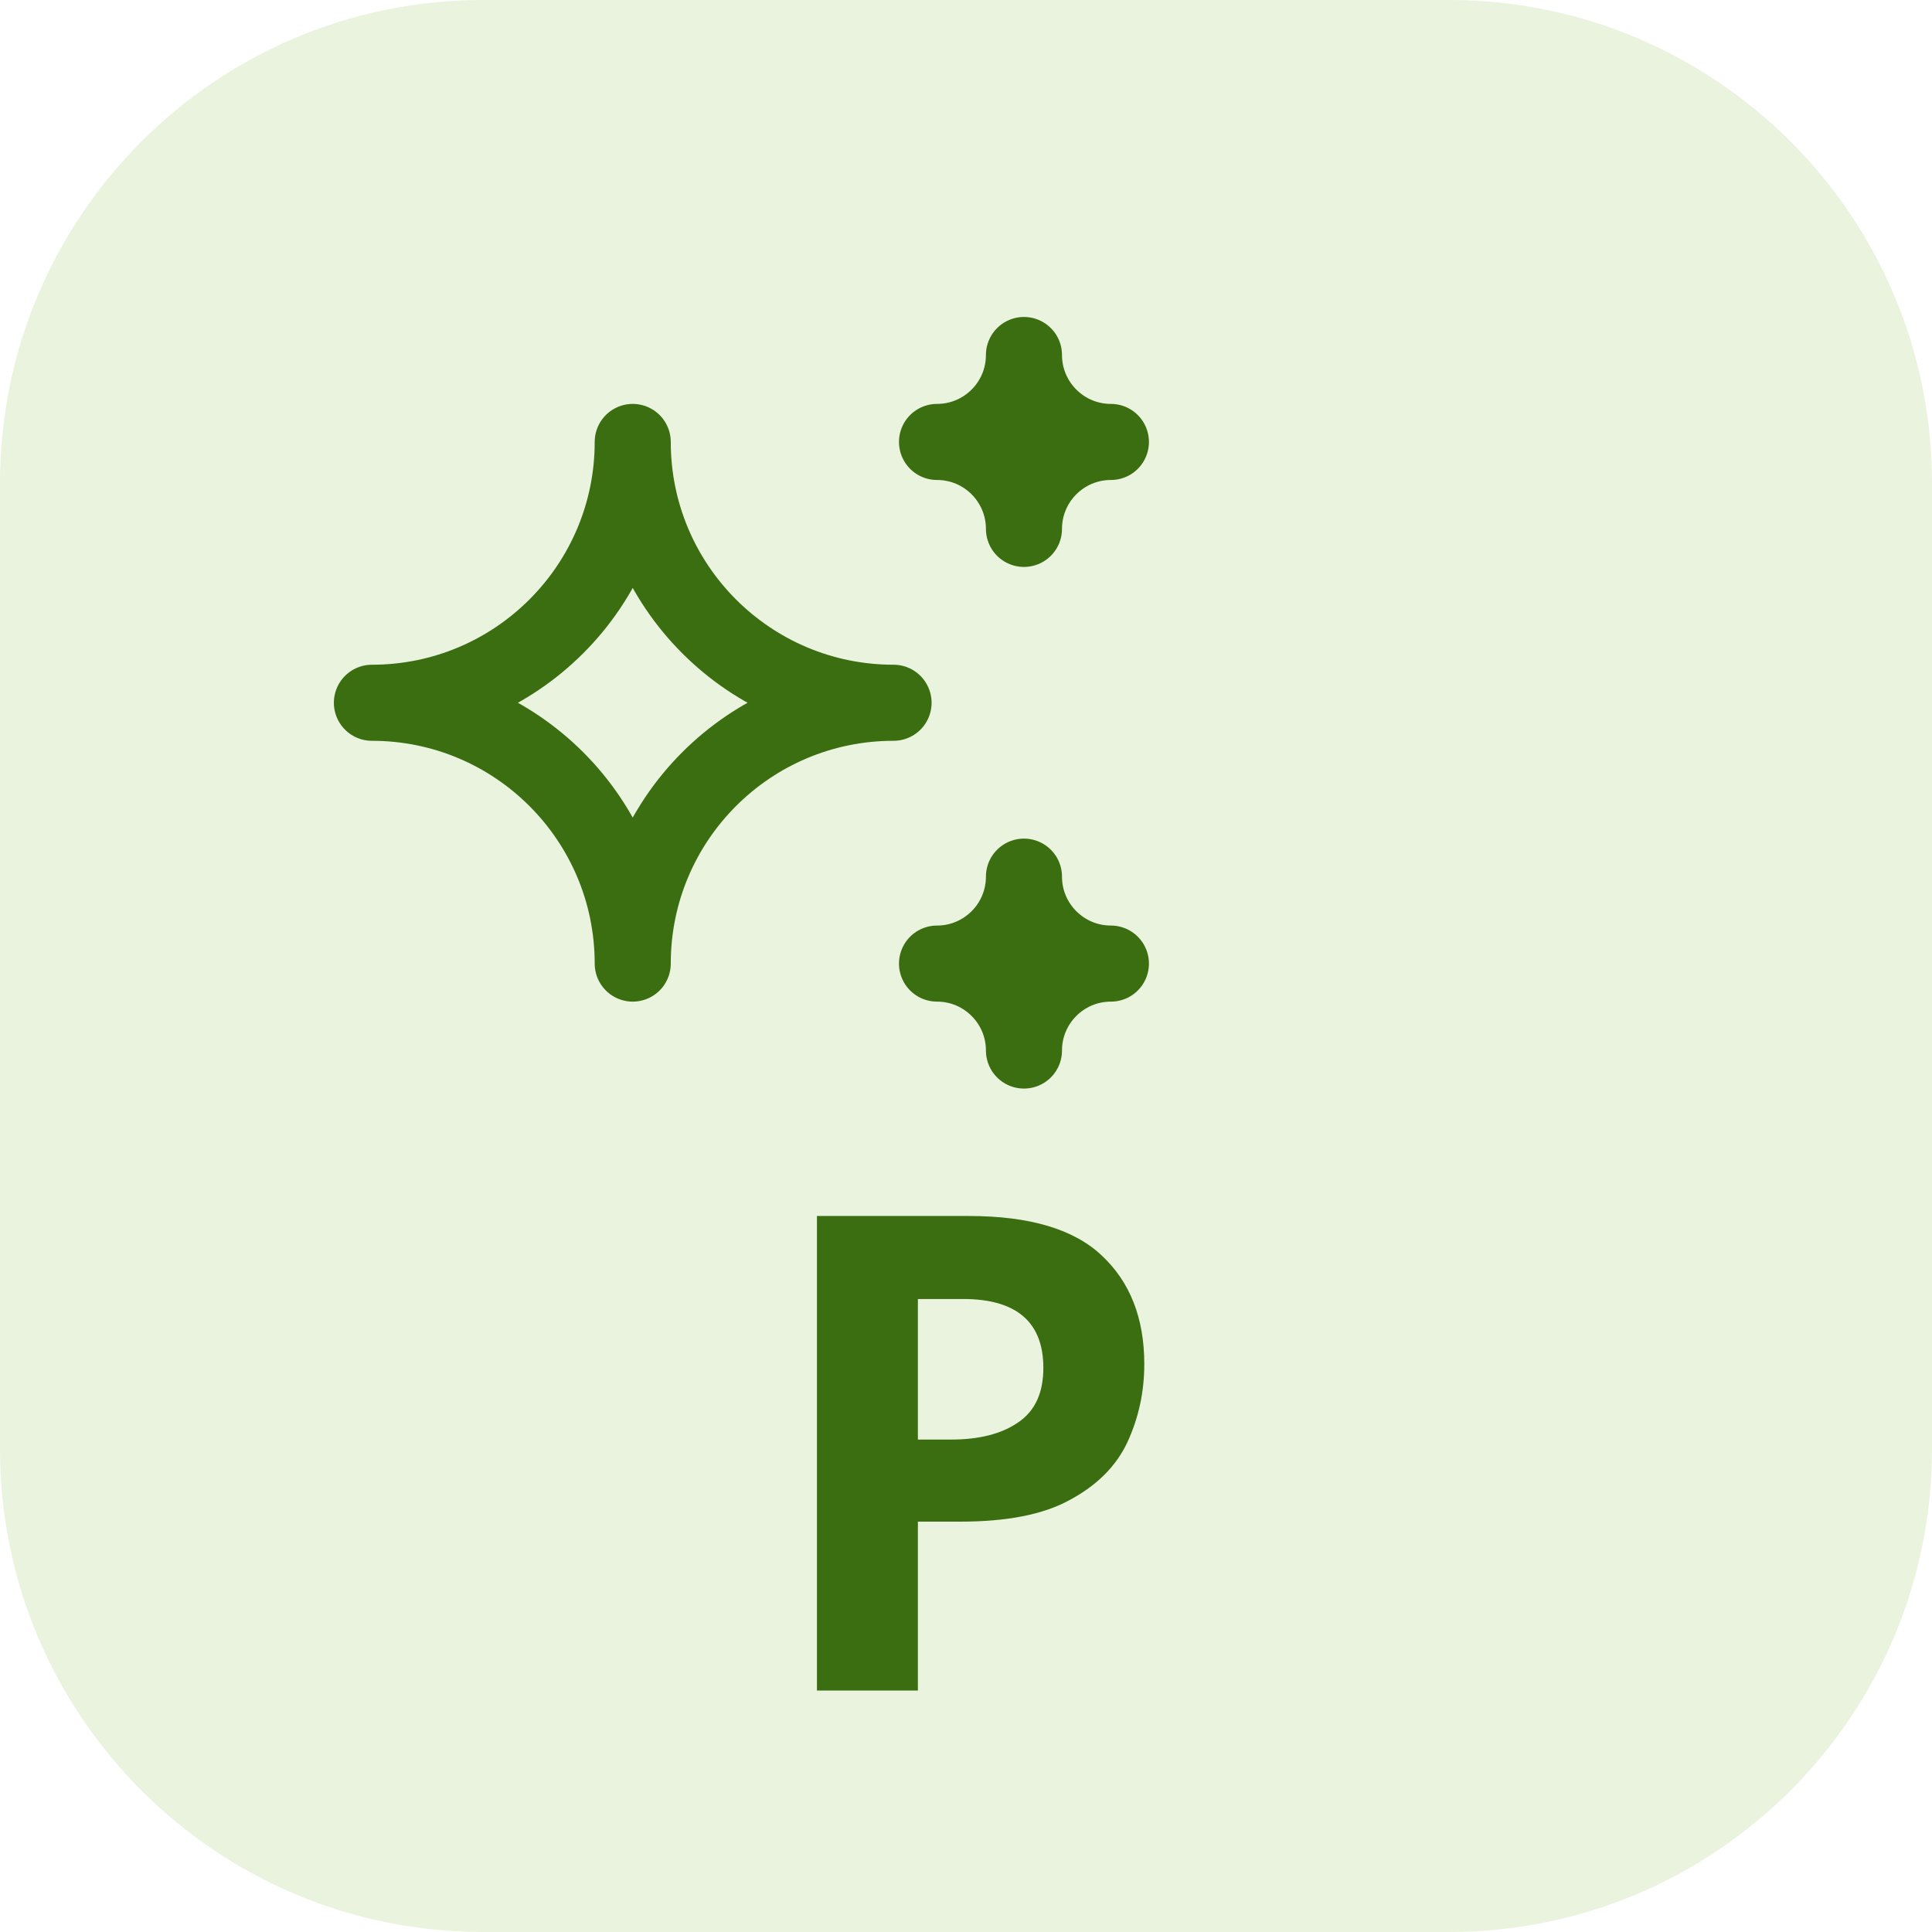
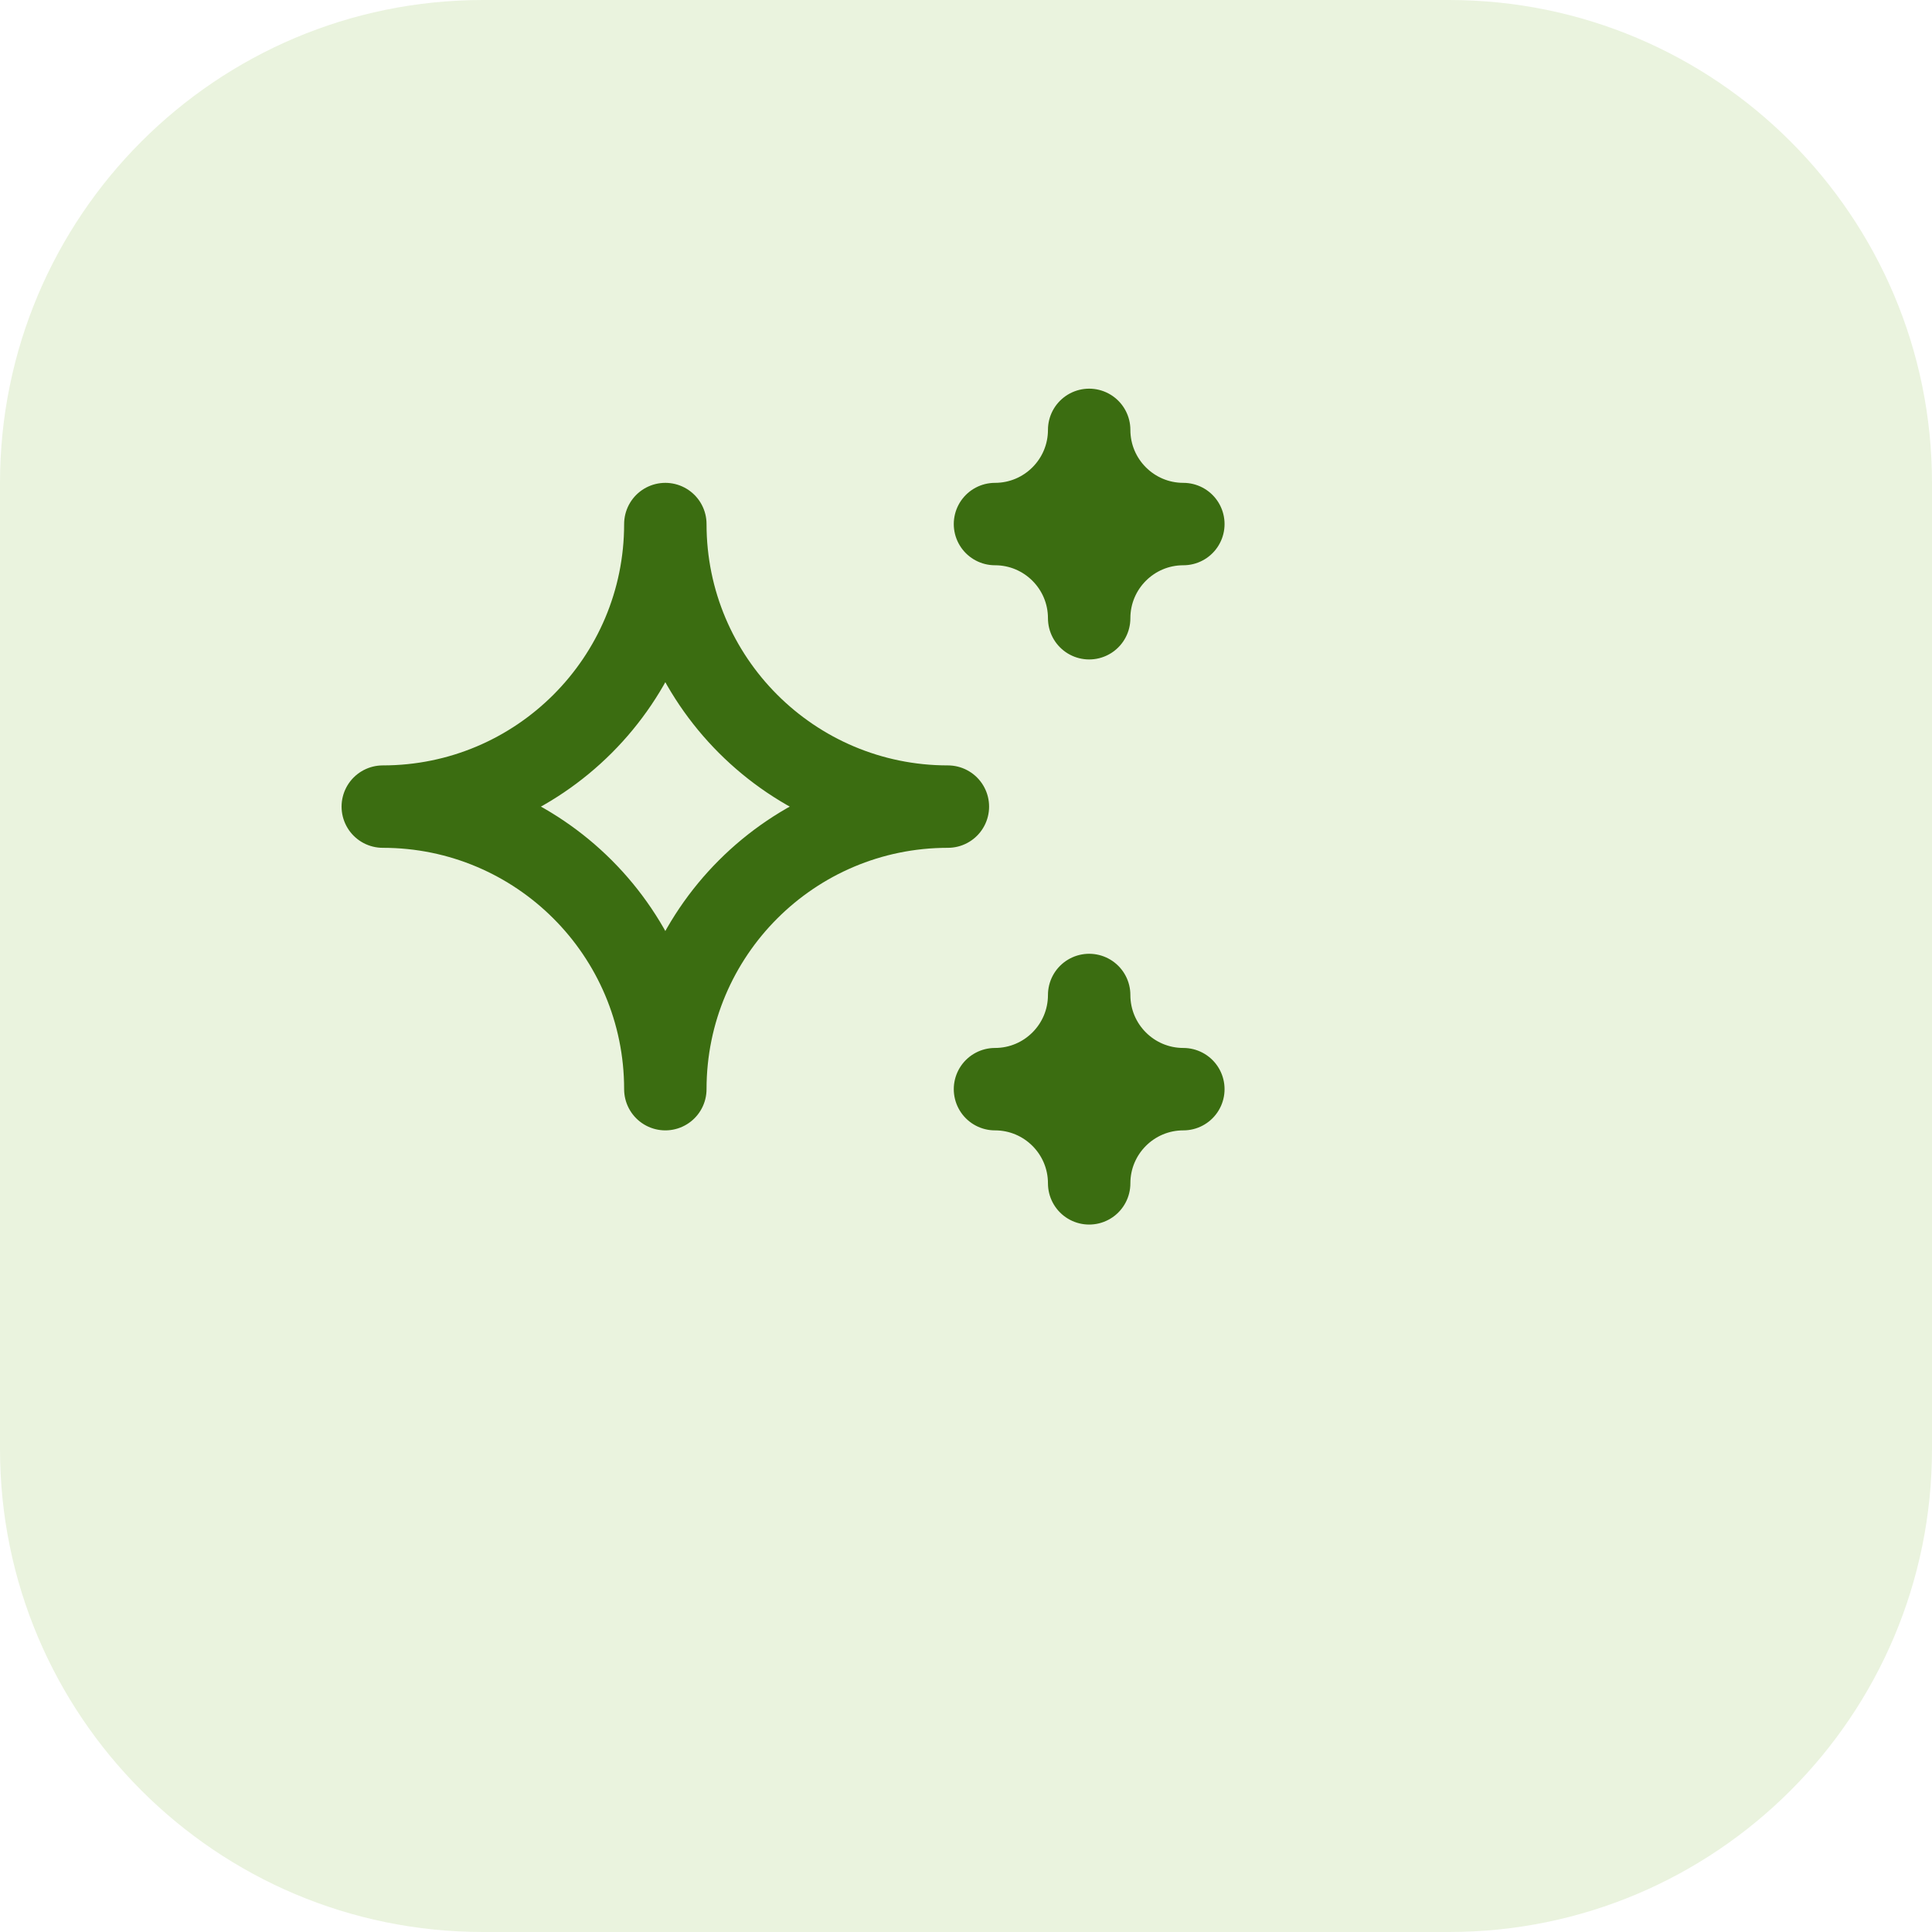
<svg xmlns="http://www.w3.org/2000/svg" viewBox="0 0 32 32" aria-hidden="true">
  <rect width="32" height="32" rx="8" fill="#EAF3DE" />
-   <g transform="translate(4,3) scale(0.72)" fill="none" stroke="#3B6D11" stroke-width="1.75" stroke-linecap="round" stroke-linejoin="round">
+   <g transform="translate(4,4) scale(0.78)" fill="none" stroke="#3B6D11" stroke-width="1.75" stroke-linecap="round" stroke-linejoin="round">
    <path d="M16 18a2 2 0 0 1 2 2a2 2 0 0 1 2 -2a2 2 0 0 1 -2 -2a2 2 0 0 1 -2 2m0 -12a2 2 0 0 1 2 2a2 2 0 0 1 2 -2a2 2 0 0 1 -2 -2a2 2 0 0 1 -2 2m-7 12a6 6 0 0 1 6 -6a6 6 0 0 1 -6 -6a6 6 0 0 1 -6 6a6 6 0 0 1 6 6" />
  </g>
-   <text x="16" y="28" text-anchor="middle" font-family="system-ui,sans-serif" font-size="11" font-weight="800" fill="#3B6D11">P</text>
</svg>
